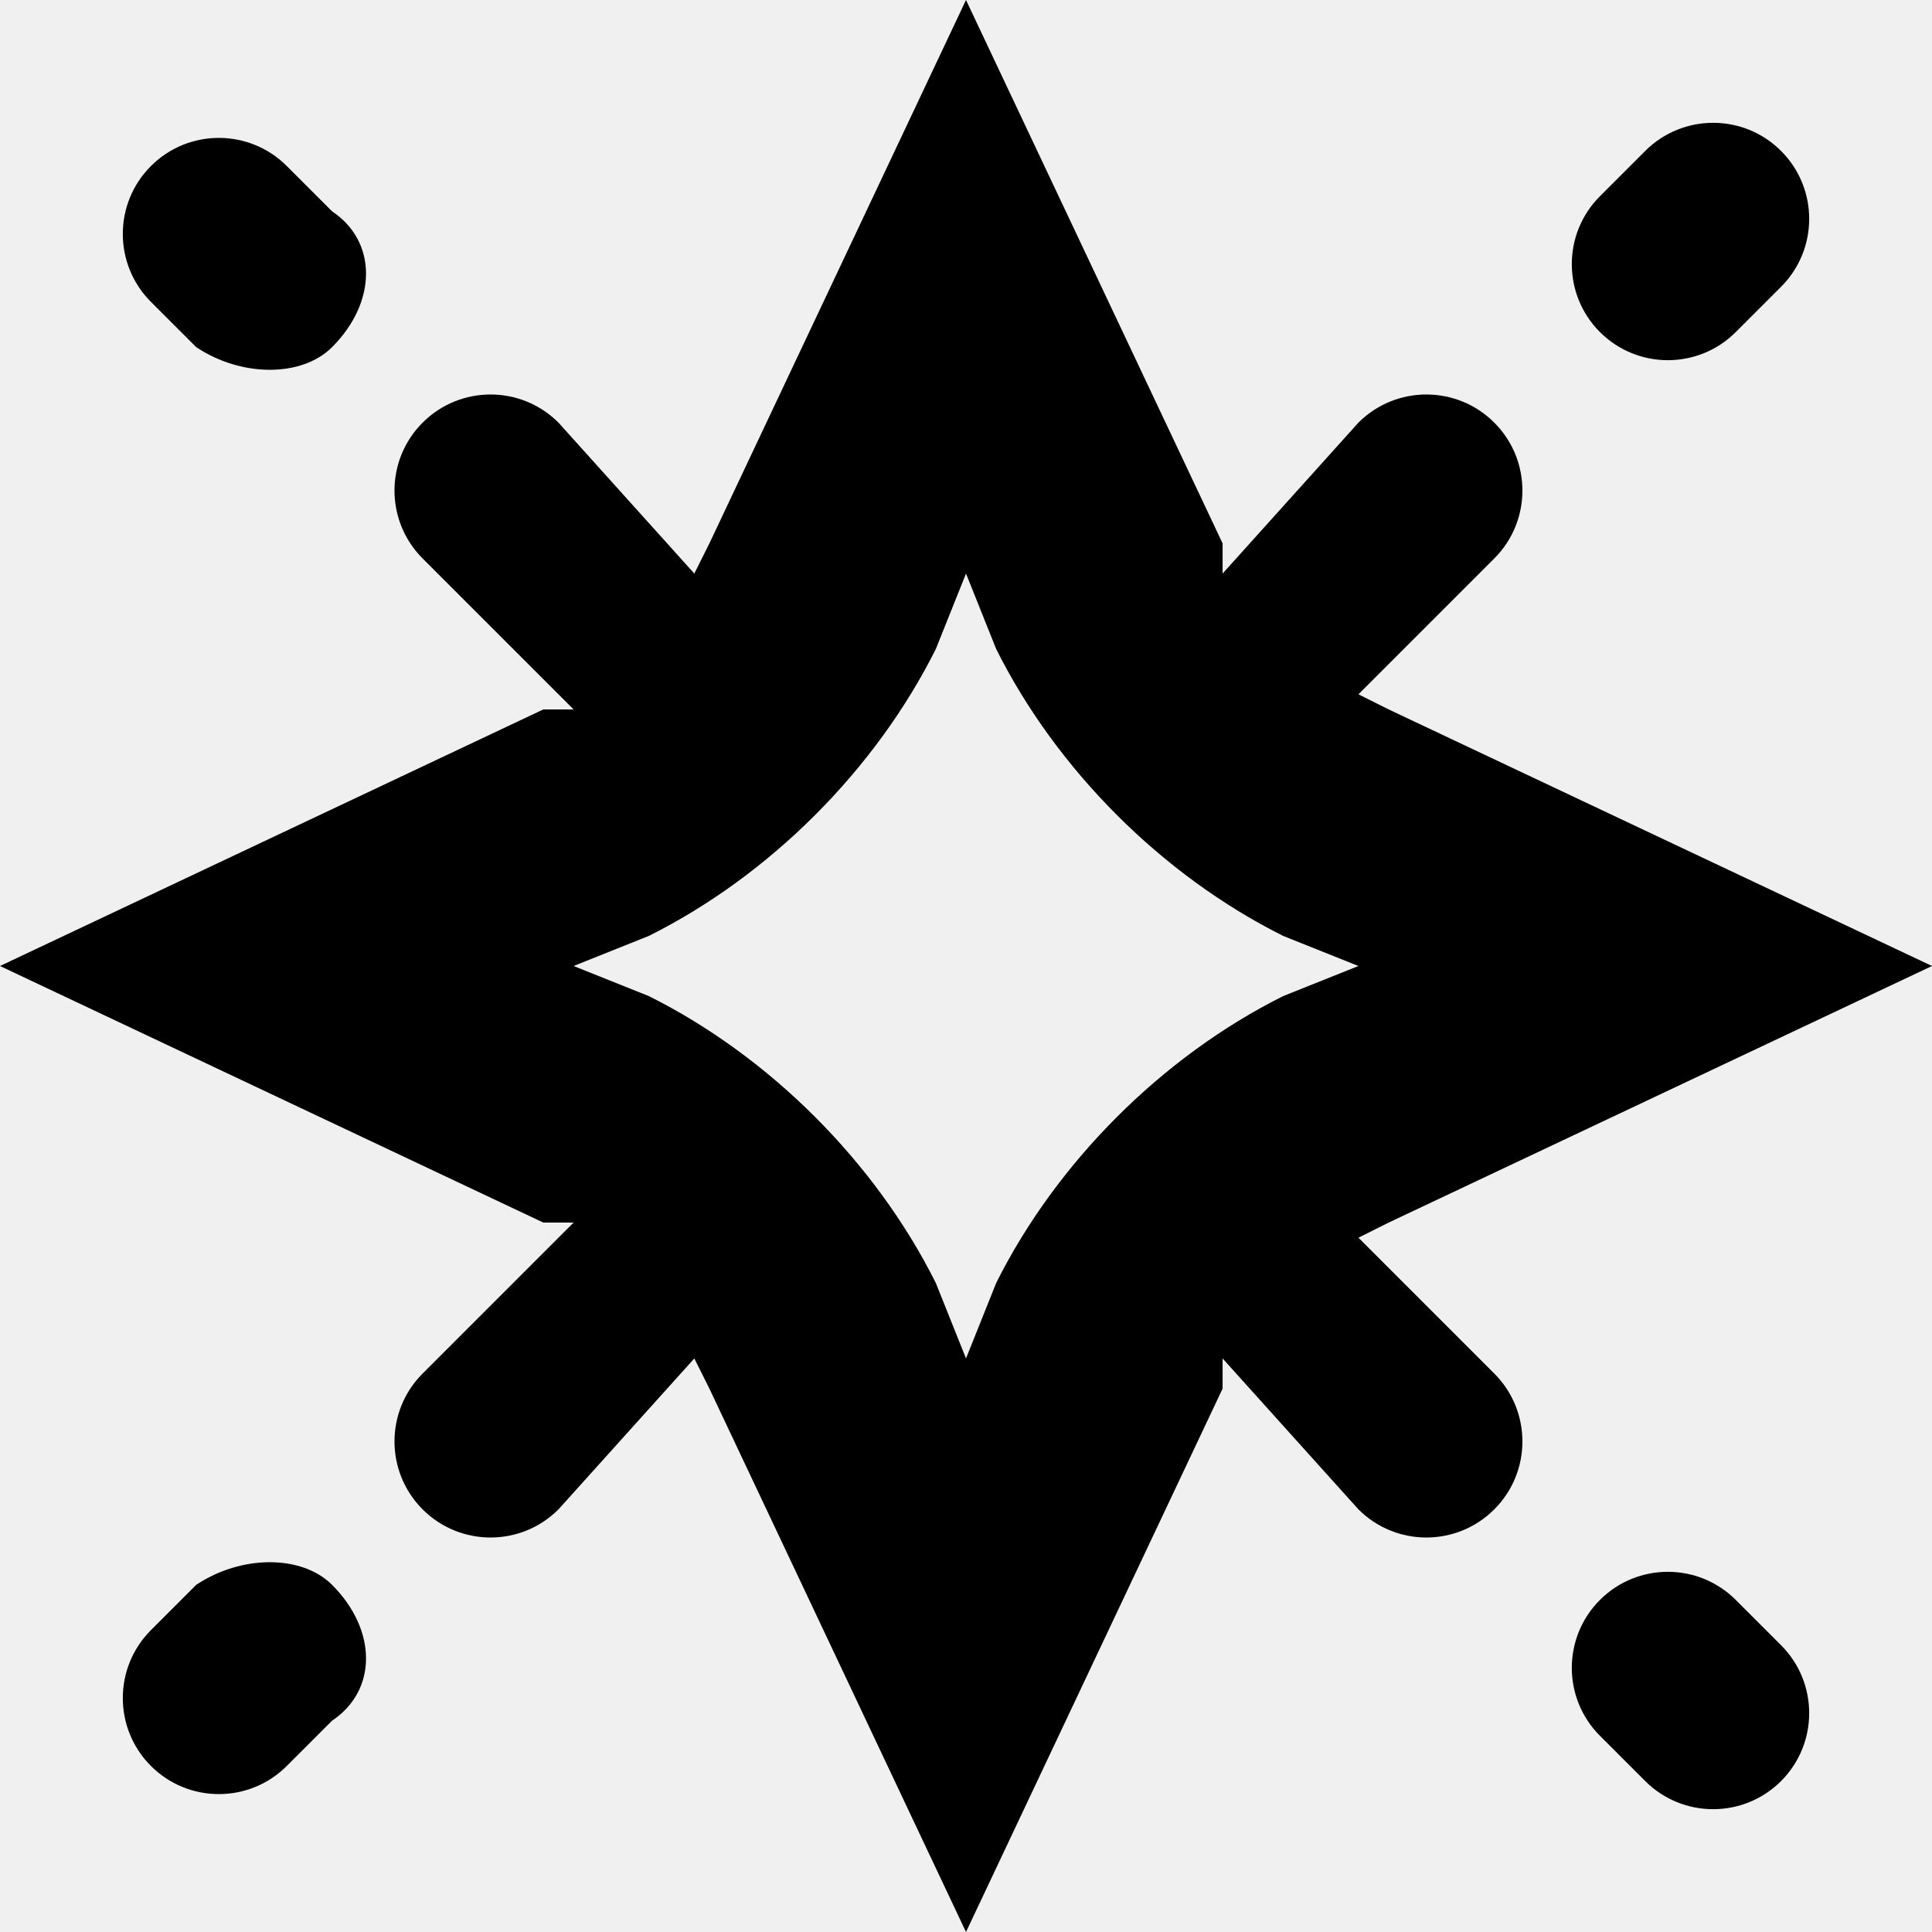
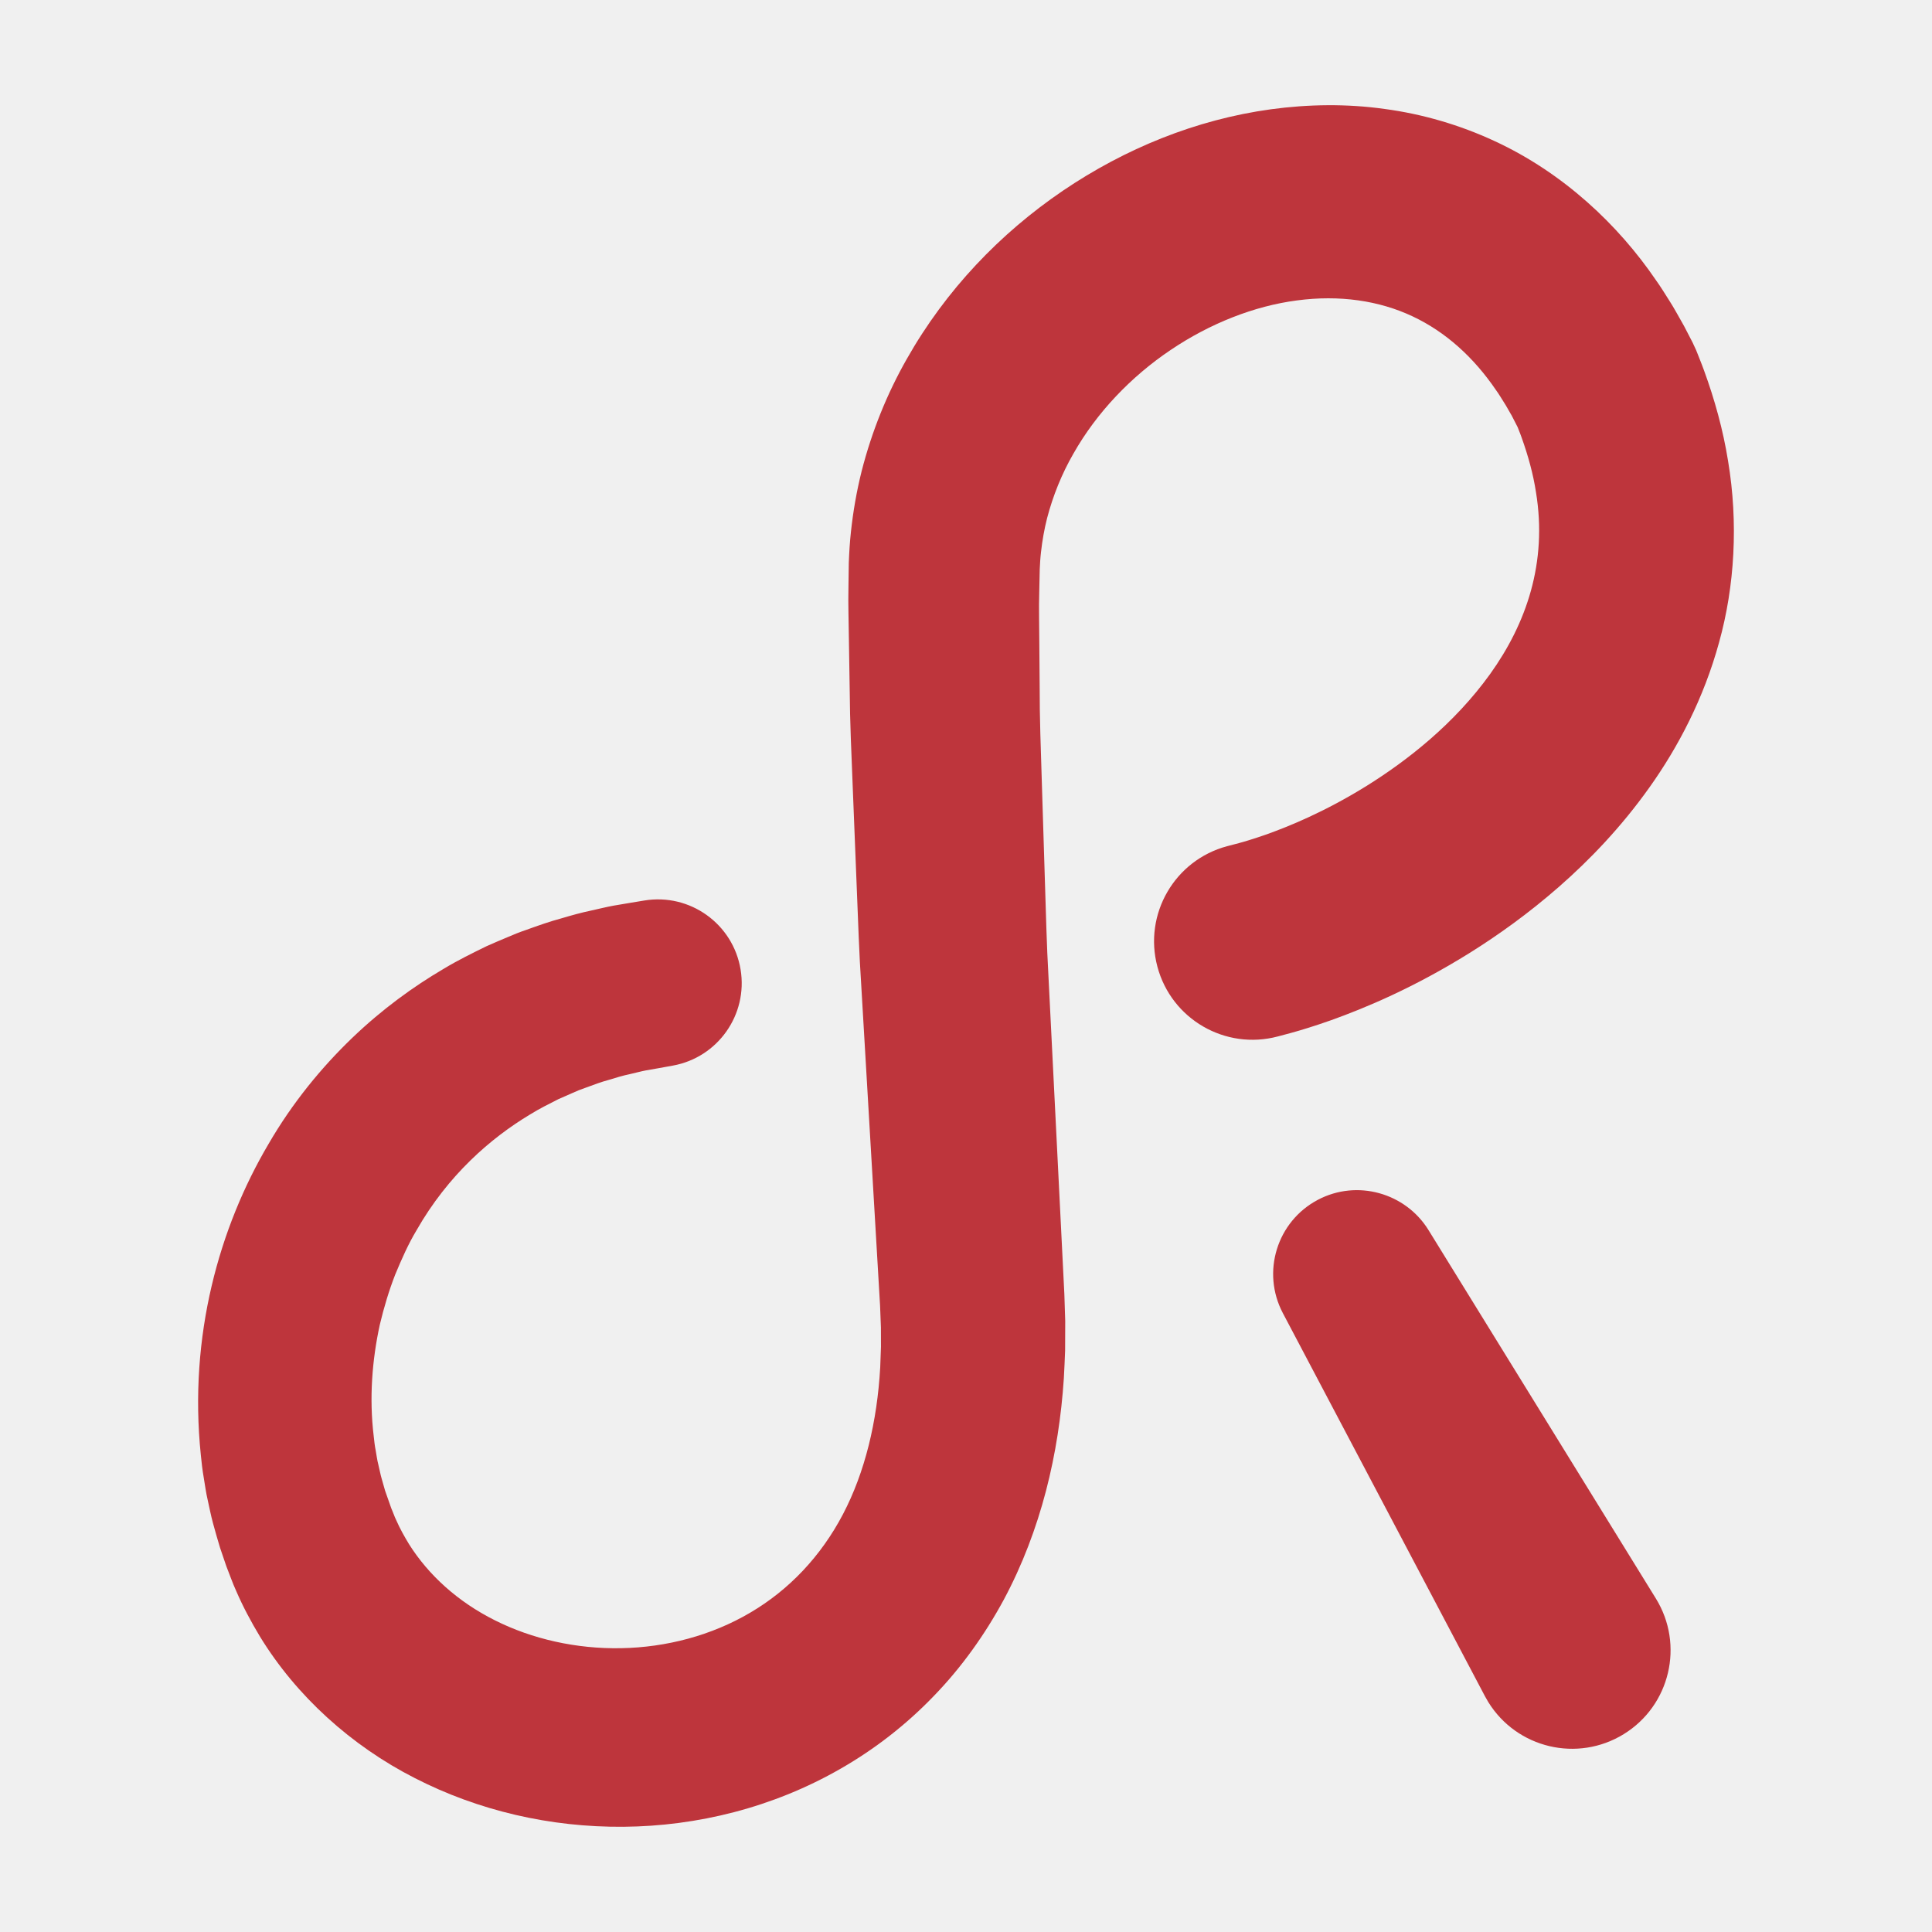
- <svg xmlns="http://www.w3.org/2000/svg" viewBox="0 0 128 128">
-   <path fill-rule="evenodd" d="M81 36 64 0 47 36l-1 2-9-10a6 6 0 0 0-9 9l10 10h-2L0 64l36 17h2L28 91a6 6 0 1 0 9 9l9-10 1 2 17 36 17-36v-2l9 10a6 6 0 1 0 9-9l-9-9 2-1 36-17-36-17-2-1 9-9a6 6 0 1 0-9-9l-9 10v-2Zm-17 2-2 5c-4 8-11 15-19 19l-5 2 5 2c8 4 15 11 19 19l2 5 2-5c4-8 11-15 19-19l5-2-5-2c-8-4-15-11-19-19l-2-5Z" clip-rule="evenodd" />
-   <path d="M118 19a6 6 0 0 0-9-9l-3 3a6 6 0 1 0 9 9l3-3Zm-96 4c-2 2-6 2-9 0l-3-3a6 6 0 1 1 9-9l3 3c3 2 3 6 0 9Zm0 82c-2-2-6-2-9 0l-3 3a6 6 0 1 0 9 9l3-3c3-2 3-6 0-9Zm96 4a6 6 0 0 1-9 9l-3-3a6 6 0 1 1 9-9l3 3Z" />
-   <style>path{fill:#000}@media (prefers-color-scheme:dark){path{fill:#fff}}</style>
+ <svg xmlns="http://www.w3.org/2000/svg" id="svg3004" version="1.1" width="54.692" height="54.692" xml:space="preserve">
+   <defs id="defs3008">
+     <clipPath clipPathUnits="userSpaceOnUse" id="clipPath3018">
+       <path d="M 0,600 600,600 600,0 0,0 0,600 Z" id="path3020" />
+     </clipPath>
+   </defs>
+   <g id="g3012" transform="matrix(1.25,0,0,-1.25,-310.1868,421.9234)">
+     <g id="g3014" transform="matrix(0.2026758,0,0,0.2026758,230.1541,251.6849)">
+       <g id="g3016" clip-path="url(#clipPath3018)">
+         <g id="g3022" transform="translate(304.752,236.6328)" />
+         <g id="g3026" transform="translate(359.3184,306.5493)" />
+         <g id="g3030" transform="translate(458.877,331.4756)" />
+         <g id="g3034" transform="translate(304.752,236.6328)" />
+         <g id="g3038" transform="translate(359.3184,306.5493)" />
+         <g id="g3042" transform="translate(458.877,331.4756)" />
+         <g id="g3046" transform="translate(254.7153,234.0664)">
+           <path d="m 0,0 -22.582,42.81 c -2.415,4.578 -0.661,10.247 3.917,12.662 4.381,2.31 9.777,0.777 12.348,-3.368 L 19.102,10.914 C 22.293,5.741 20.688,-1.04 15.515,-4.231 10.342,-7.424 3.561,-5.818 0.369,-0.646 0.243,-0.441 0.111,-0.209 0,0" style="fill:#be353c;fill-opacity:1;fill-rule:nonzero;stroke:none" id="path3048" />
+         </g>
+         <g id="g3050" transform="translate(226.0498,329.0859)">
+           <path d="m 0,0 c 0,0 0.409,0.107 1.2,0.315 0.147,0.042 0.312,0.088 0.495,0.139 0.211,0.064 0.443,0.133 0.694,0.209 0.504,0.156 1.09,0.348 1.755,0.578 2.644,0.939 6.628,2.567 11.243,5.425 4.567,2.839 9.85,6.956 13.865,12.546 4.01,5.6 6.417,12.409 5.113,20.32 -0.303,1.98 -0.86,4.03 -1.613,6.125 -0.085,0.262 -0.2,0.524 -0.299,0.787 l -0.154,0.395 -0.076,0.199 c 0.159,-0.341 -0.411,0.903 0.347,-0.74 l -0.062,0.121 -0.495,0.965 -0.249,0.485 -0.123,0.239 -0.092,0.154 c -0.26,0.422 -0.433,0.794 -0.748,1.276 -0.297,0.464 -0.578,0.95 -0.9,1.388 -2.474,3.637 -5.601,6.492 -9.327,8.243 -3.716,1.754 -8.159,2.413 -12.918,1.777 -4.745,-0.615 -9.708,-2.563 -14.111,-5.536 -4.412,-2.965 -8.258,-6.983 -10.858,-11.573 -1.318,-2.287 -2.291,-4.721 -2.946,-7.212 -0.316,-1.249 -0.538,-2.514 -0.681,-3.79 -0.076,-0.637 -0.111,-1.278 -0.142,-1.921 l -0.055,-2.586 c -0.059,-1.836 0.005,-3.515 0.005,-5.279 0.014,-1.746 0.028,-3.495 0.042,-5.246 -0.01,-3.462 0.132,-7.105 0.243,-10.72 0.113,-3.618 0.225,-7.243 0.338,-10.871 0.121,-3.629 0.196,-7.254 0.408,-10.905 0.365,-7.29 0.729,-14.58 1.093,-21.842 0.181,-3.631 0.362,-7.255 0.543,-10.868 l 0.135,-2.708 0.096,-3.002 -0.013,-3.282 c -0.046,-1.043 -0.077,-2.08 -0.143,-3.123 -0.548,-8.322 -2.527,-16.92 -6.72,-24.735 -2.104,-3.885 -4.713,-7.55 -7.812,-10.744 -3.081,-3.207 -6.62,-5.949 -10.406,-8.117 -7.589,-4.365 -16.066,-6.424 -24.257,-6.492 -8.207,-0.069 -16.232,1.801 -23.332,5.443 -7.094,3.615 -13.227,9.161 -17.295,15.809 -1.003,1.664 -1.913,3.368 -2.666,5.117 -0.202,0.432 -0.372,0.874 -0.544,1.315 l -0.554,1.446 c -0.232,0.684 -0.464,1.364 -0.695,2.041 -0.261,0.843 -0.538,1.839 -0.789,2.748 -0.251,0.925 -0.395,1.719 -0.59,2.58 -0.2,0.841 -0.304,1.687 -0.447,2.526 -0.149,0.839 -0.24,1.676 -0.323,2.508 -1.382,13.357 2.091,25.477 7.548,34.735 2.702,4.665 5.965,8.607 9.338,11.851 3.38,3.248 6.894,5.778 10.222,7.734 1.657,1 3.294,1.795 4.833,2.548 0.776,0.354 1.542,0.665 2.276,0.979 0.732,0.322 1.449,0.603 2.148,0.839 1.392,0.505 2.684,0.955 3.885,1.276 1.196,0.356 2.285,0.658 3.268,0.861 0.982,0.217 1.848,0.434 2.598,0.569 0.751,0.127 1.383,0.233 1.891,0.319 1.018,0.169 1.543,0.255 1.543,0.255 5.101,0.843 9.919,-2.609 10.762,-7.71 0.834,-5.051 -2.543,-9.825 -7.562,-10.735 l -0.546,-0.099 c 0,0 -0.378,-0.068 -1.111,-0.201 -0.366,-0.064 -0.821,-0.144 -1.362,-0.239 -0.538,-0.1 -1.143,-0.269 -1.838,-0.426 -0.702,-0.144 -1.457,-0.369 -2.284,-0.626 -0.842,-0.224 -1.721,-0.551 -2.669,-0.904 -0.483,-0.161 -0.967,-0.358 -1.456,-0.584 -0.494,-0.217 -1.004,-0.441 -1.531,-0.672 -1.018,-0.523 -2.114,-1.053 -3.196,-1.73 -4.349,-2.617 -9.13,-6.734 -12.658,-12.928 -0.914,-1.52 -1.66,-3.208 -2.385,-4.955 -0.688,-1.767 -1.252,-3.64 -1.716,-5.59 -0.851,-3.911 -1.2,-8.173 -0.681,-12.449 0.057,-0.535 0.115,-1.072 0.221,-1.601 0.102,-0.527 0.157,-1.073 0.298,-1.592 0.126,-0.506 0.234,-1.103 0.365,-1.541 0.128,-0.451 0.257,-0.904 0.386,-1.358 0.237,-0.675 0.475,-1.352 0.715,-2.033 0.027,-0.079 -0.068,0.193 -0.011,0.038 l 0.036,-0.087 0.072,-0.175 0.141,-0.35 c 0.092,-0.235 0.181,-0.472 0.296,-0.697 0.404,-0.925 0.901,-1.809 1.43,-2.682 2.172,-3.447 5.452,-6.436 9.604,-8.509 4.133,-2.077 9.085,-3.211 14.11,-3.109 5.023,0.089 10.09,1.42 14.408,3.969 4.332,2.541 7.891,6.288 10.36,10.993 2.468,4.708 3.827,10.369 4.166,16.428 l 0.083,2.291 -0.005,2.148 -0.094,2.432 -0.161,2.731 c -0.214,3.644 -0.429,7.299 -0.644,10.961 -0.43,7.325 -0.862,14.678 -1.294,22.031 -0.246,3.669 -0.356,7.375 -0.511,11.066 -0.147,3.692 -0.294,7.381 -0.441,11.063 -0.144,3.684 -0.32,7.325 -0.346,11.132 -0.03,1.882 -0.06,3.762 -0.09,5.638 -0.016,1.858 -0.091,3.796 -0.048,5.568 l 0.039,2.821 c 0.045,1.157 0.112,2.311 0.239,3.46 0.245,2.296 0.642,4.57 1.198,6.792 1.133,4.434 2.841,8.66 5.035,12.515 4.373,7.741 10.468,14.066 17.43,18.803 6.971,4.726 14.882,7.962 23.265,9.114 4.183,0.567 8.475,0.632 12.712,0.036 4.235,-0.567 8.401,-1.789 12.247,-3.573 7.742,-3.572 13.875,-9.412 18.058,-15.548 0.548,-0.763 1.025,-1.545 1.516,-2.321 0.486,-0.751 0.987,-1.682 1.464,-2.515 l 0.179,-0.321 0.127,-0.245 0.251,-0.483 0.499,-0.964 0.062,-0.12 c 0.8,-1.722 0.257,-0.565 0.45,-0.989 l 0.122,-0.304 0.24,-0.609 c 0.157,-0.409 0.325,-0.807 0.468,-1.222 1.198,-3.281 2.136,-6.669 2.688,-10.124 C 56.985,36.11 56.575,29.015 54.83,22.748 53.109,16.457 50.242,11.023 47.056,6.545 43.857,2.05 40.356,-1.578 36.93,-4.58 c -3.433,-3.003 -6.801,-5.399 -9.945,-7.367 -6.294,-3.925 -11.697,-6.166 -15.513,-7.536 -0.957,-0.337 -1.814,-0.621 -2.561,-0.854 -0.375,-0.115 -0.722,-0.22 -1.037,-0.316 -0.348,-0.098 -0.661,-0.187 -0.941,-0.266 -0.925,-0.248 -1.403,-0.375 -1.403,-0.375 -5.87,-1.566 -11.898,1.923 -13.464,7.793 -1.566,5.87 1.923,11.897 7.793,13.464 l 0.037,0.01 L 0,0 Z" style="fill:#be353c;fill-opacity:1;fill-rule:nonzero;stroke:none" id="path3052" />
+         </g>
+       </g>
+     </g>
+   </g>
</svg>
